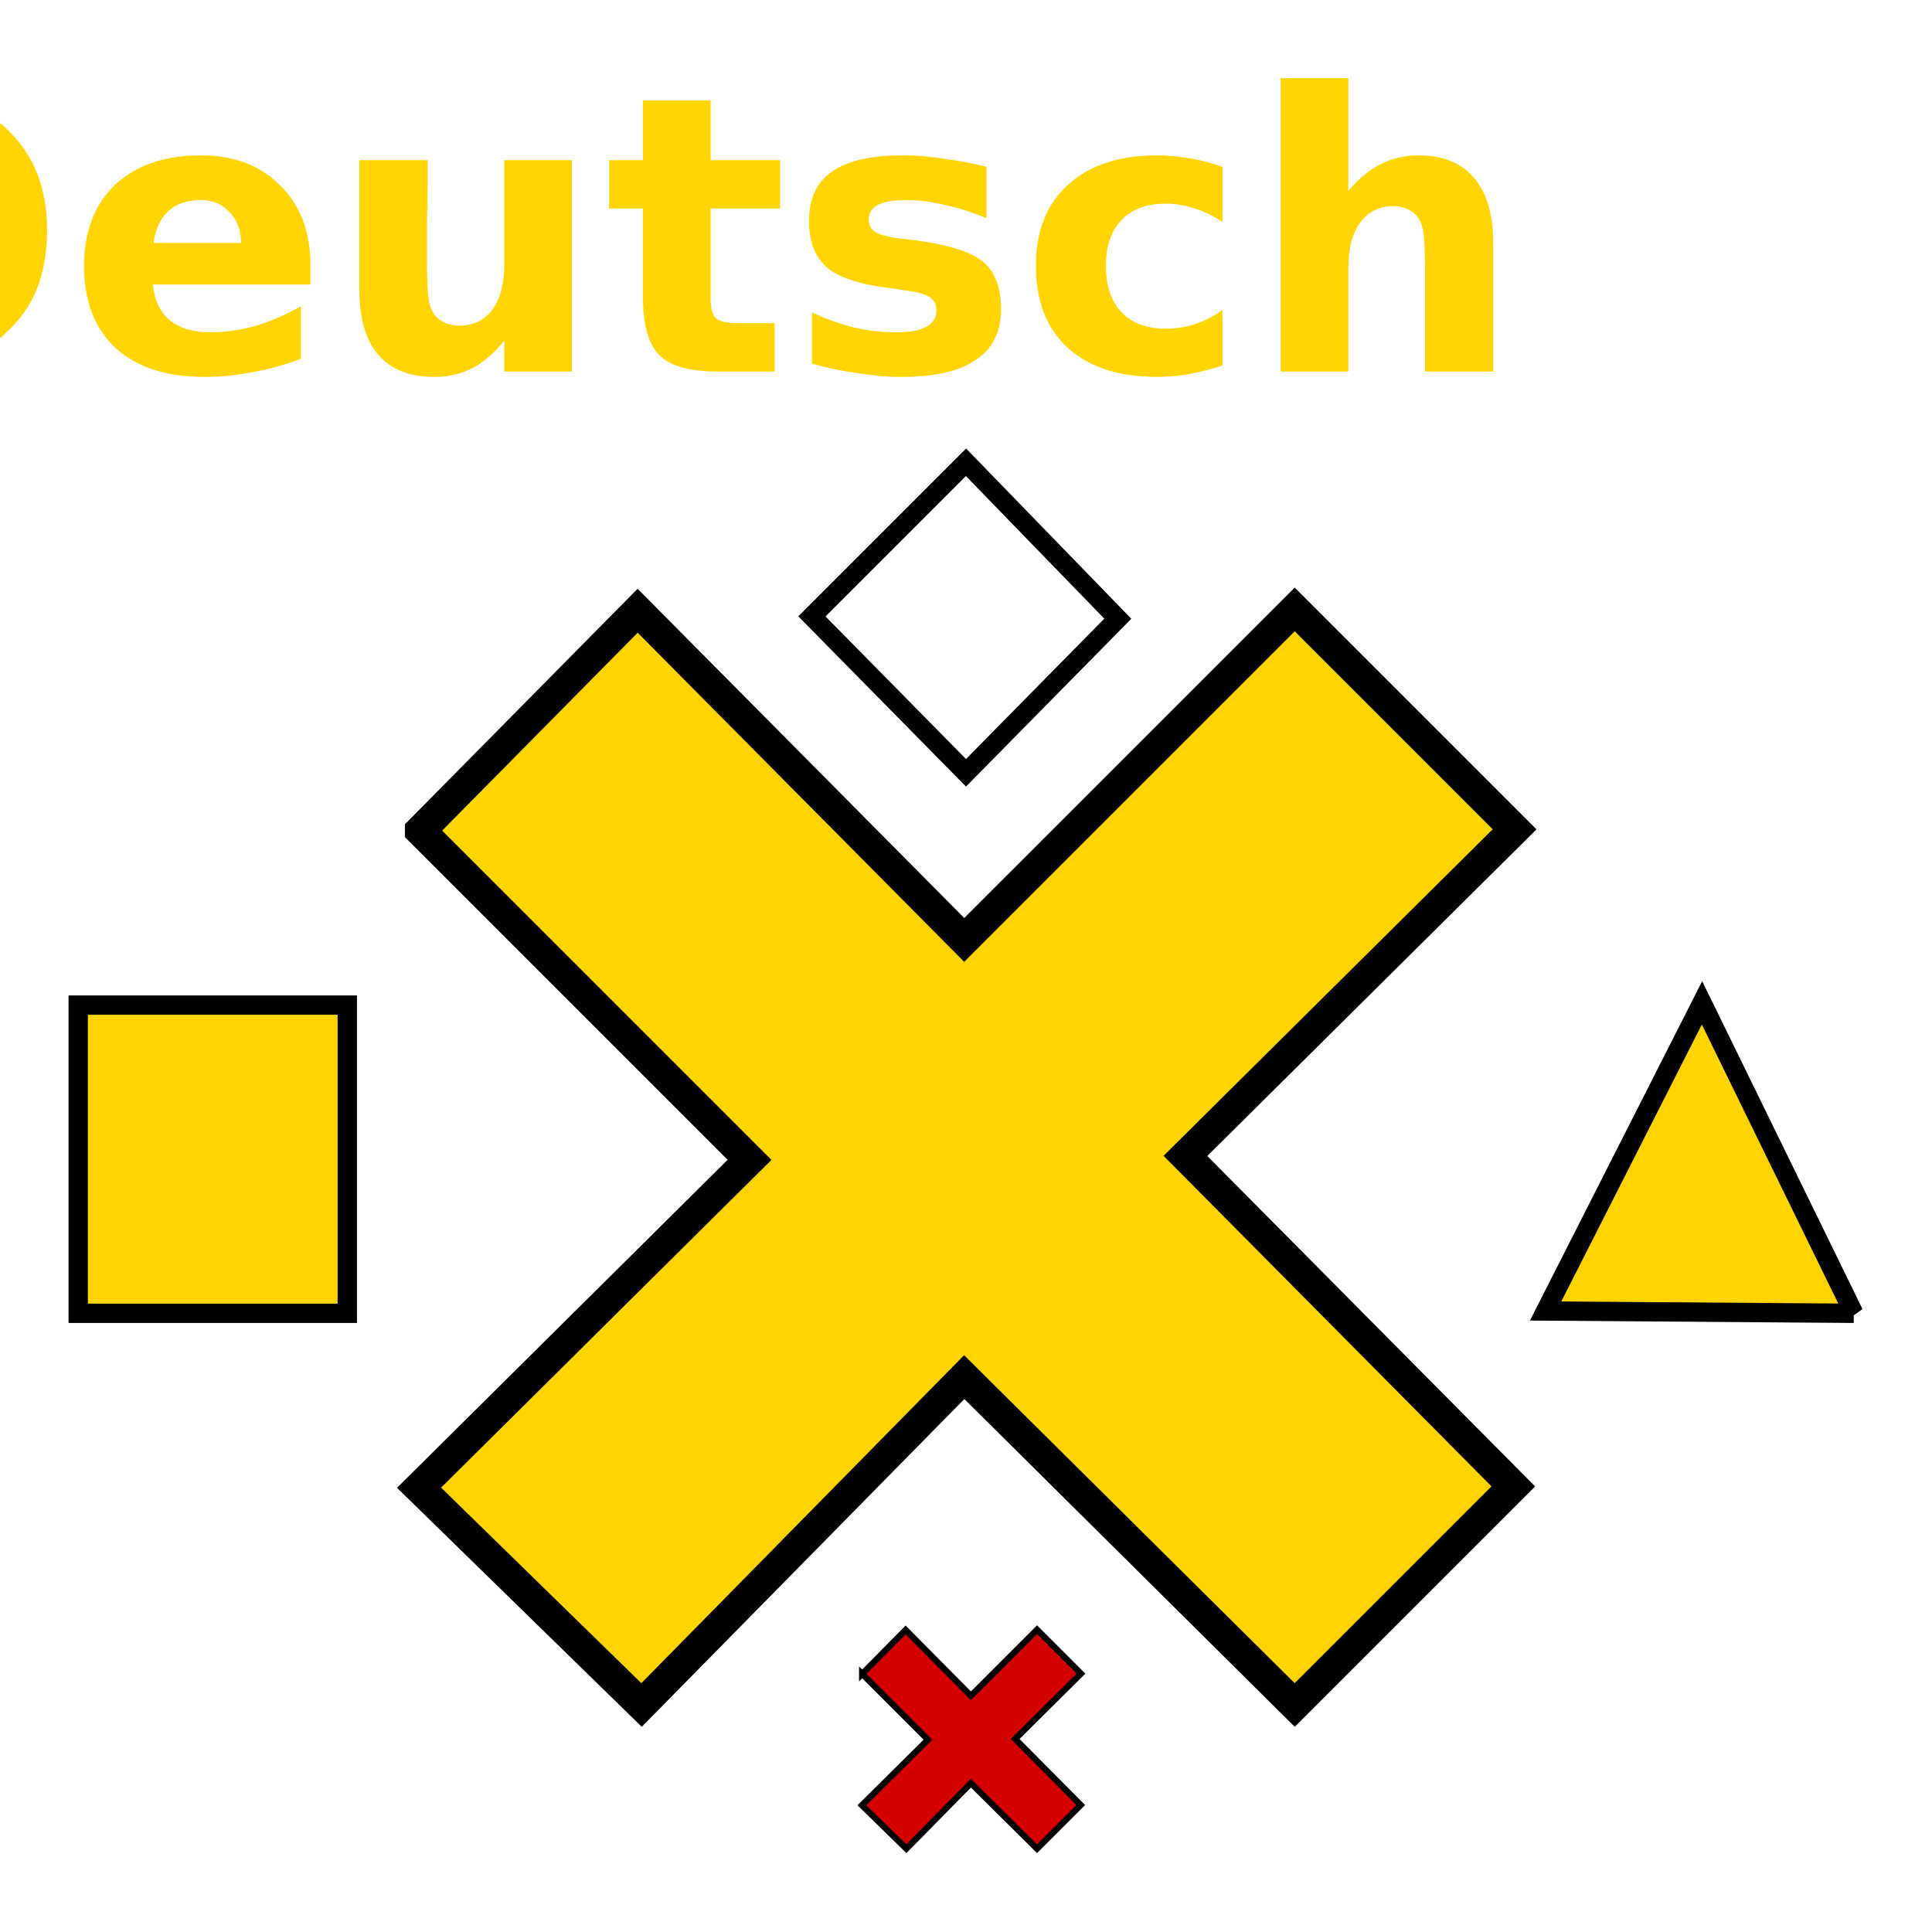
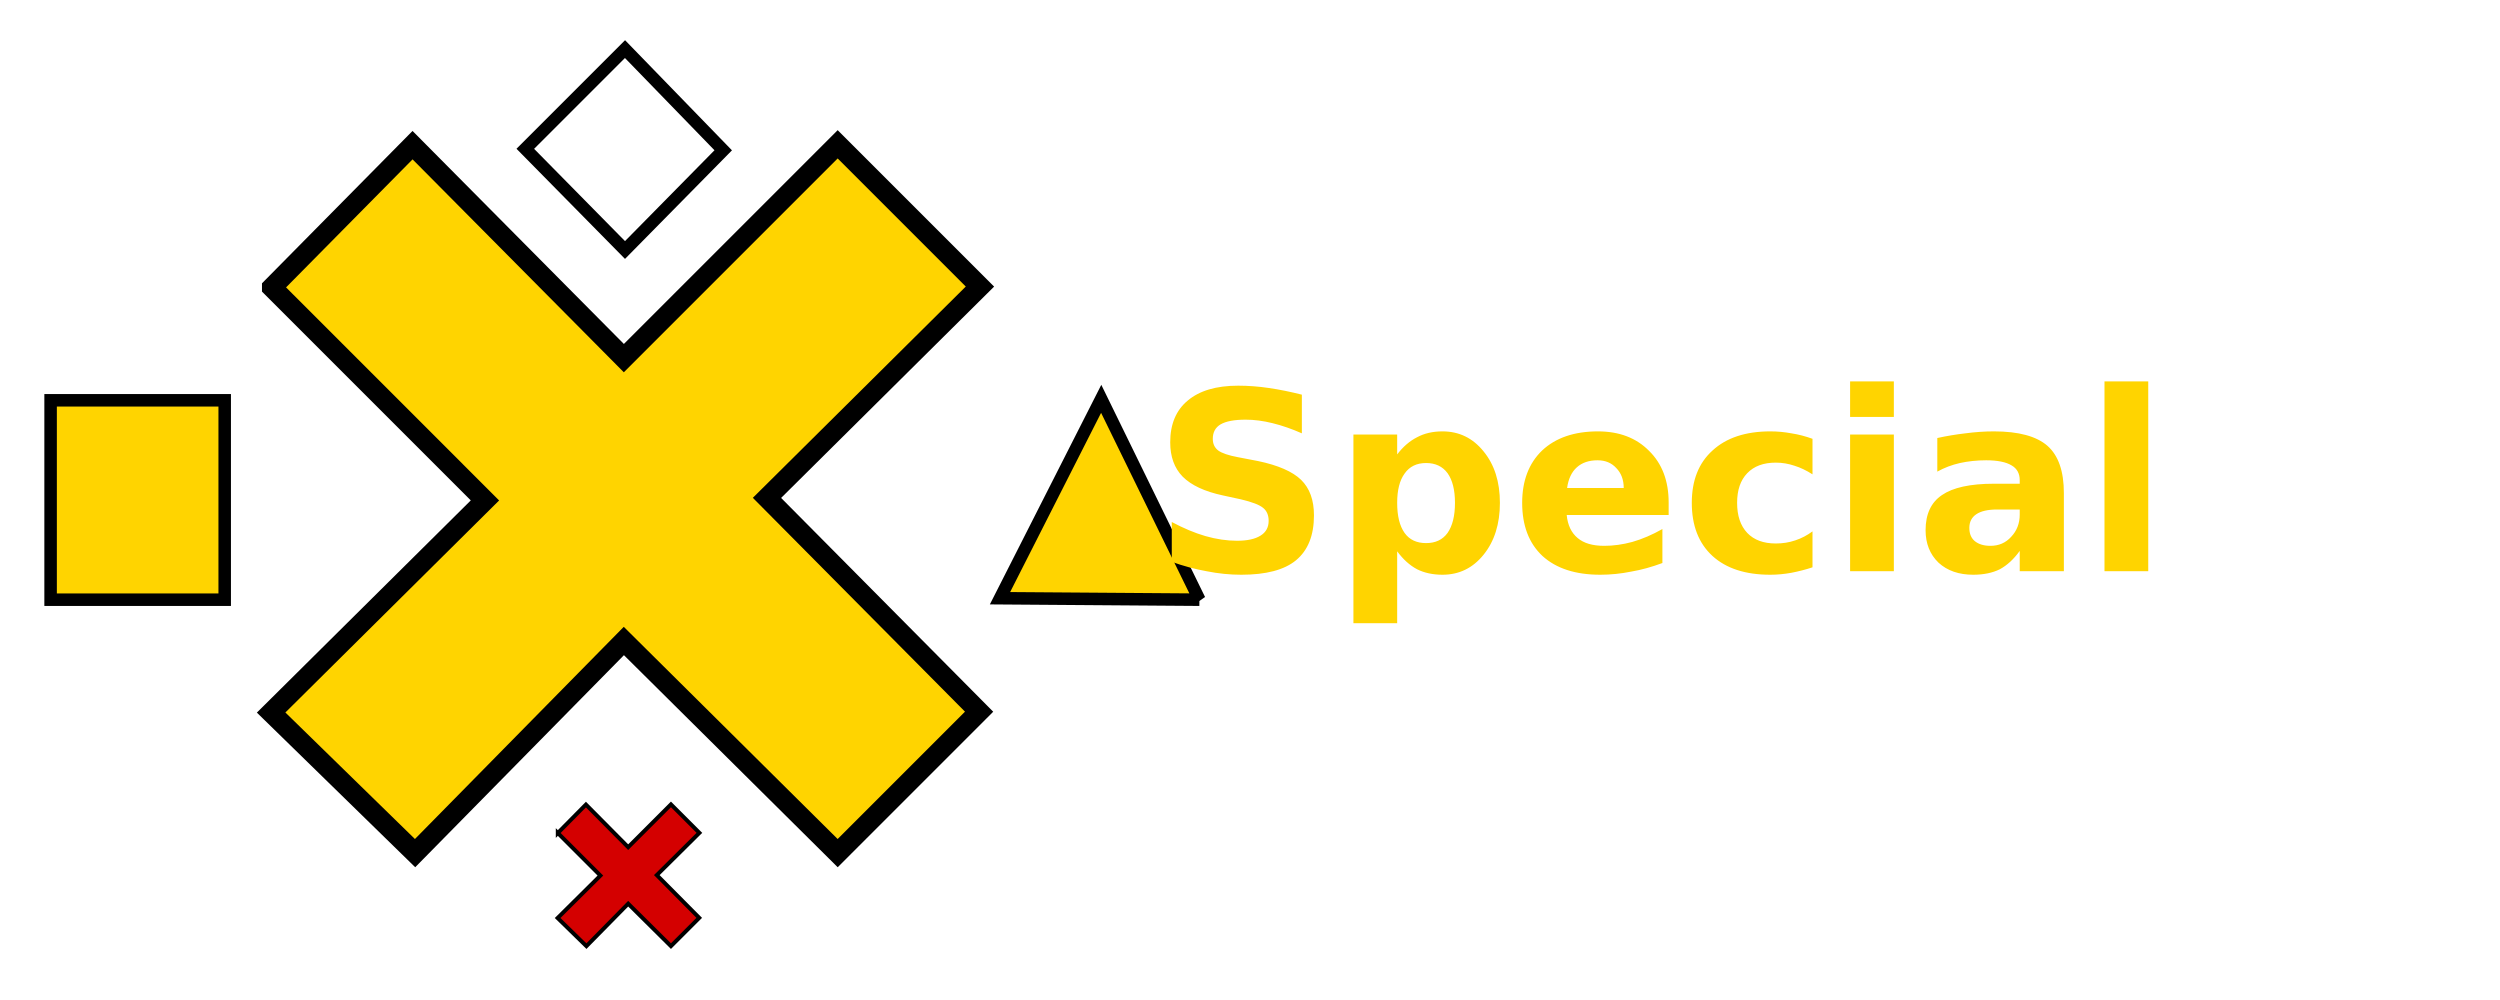
- <svg xmlns="http://www.w3.org/2000/svg" width="50" height="50" id="svg2" version="1.1">
+ <svg xmlns="http://www.w3.org/2000/svg" width="100" height="40" id="svg2" version="1.1">
  <defs id="defs4">
    </defs>
-   <g id="layer1" transform="translate(0,-1002.362)" style="display:inline">
+   <g id="layer1" transform="translate(0,-1012.362)" style="display:inline">
    <path style="fill:#ffd400;fill-opacity:1;stroke:#000000;stroke-width:0.8px;stroke-linecap:butt;stroke-linejoin:miter;stroke-opacity:1" d="m 10.879,1023.86 8.519,8.519 -8.553,8.485 5.758,5.623 8.351,-8.485 8.553,8.485 5.657,-5.657 -8.485,-8.553 8.519,-8.452 -5.691,-5.691 -8.553,8.553 -8.452,-8.519 -5.623,5.691 z" id="path6150" />
    <rect style="fill:#ffd400;fill-opacity:1;stroke:#000000;stroke-width:0.5;stroke-miterlimit:4;stroke-opacity:1;stroke-dasharray:none;stroke-dashoffset:0" id="rect6662" width="6.964" height="7.976" x="2.024" y="26.012" transform="translate(0,1002.362)" />
    <path style="fill:#ffd400;fill-opacity:1;stroke:#000000;stroke-width:0.5;stroke-linecap:butt;stroke-linejoin:miter;stroke-miterlimit:4;stroke-opacity:1;stroke-dasharray:none" d="M 47.976,33.988 40,33.929 l 4.048,-7.976 3.929,8.036 z" id="path6664" transform="translate(0,1002.362)" />
    <path id="path6666" d="m 22.312,1045.681 1.704,1.704 -1.711,1.697 1.152,1.125 1.67,-1.697 1.711,1.697 1.131,-1.131 -1.697,-1.71 1.704,-1.69 -1.138,-1.138 -1.711,1.711 -1.69,-1.704 -1.125,1.138 z" style="fill:#d40000;fill-opacity:1;stroke:#000000;stroke-width:0.16px;stroke-linecap:butt;stroke-linejoin:miter;stroke-opacity:1" />
    <path style="fill:none;stroke:#000000;stroke-width:0.5;stroke-linecap:butt;stroke-linejoin:miter;stroke-miterlimit:4;stroke-opacity:1;stroke-dasharray:none" d="M 25,20 21.012,15.952 25,11.964 28.929,16.012 25,20 z" id="path6668" transform="translate(0,1002.362)" />
  </g>
-   <g transform="translate(0,-1002.362)" id="g3709" style="display:none">
-     <text id="text3711" y="1011.977" x="25.13" style="font-size:10px;font-style:normal;font-variant:normal;font-weight:bold;font-stretch:normal;text-align:center;line-height:100%;writing-mode:lr-tb;text-anchor:middle;fill:#ffd400;fill-opacity:1;stroke:none;font-family:Bitstream Vera Sans;-inkscape-font-specification:Bitstream Vera Sans Bold" xml:space="preserve">
-       <tspan y="1011.977" x="25.13" id="tspan3713">Special</tspan>
+   <g transform="translate(0,-1012.362)" id="g3709" style="display:inline">
+     <text id="text3711" y="1035.211" x="75.132" style="font-size:10px;font-style:normal;font-variant:normal;font-weight:bold;font-stretch:normal;text-align:center;line-height:100%;writing-mode:lr-tb;text-anchor:middle;fill:#ffd400;fill-opacity:1;stroke:none;font-family:Bitstream Vera Sans;-inkscape-font-specification:Bitstream Vera Sans Bold" xml:space="preserve">
+       <tspan y="1035.211" x="75.132" id="tspan3713">Special</tspan>
    </text>
  </g>
-   <g style="display:inline" id="g3725" transform="translate(0,-1002.362)">
-     <text xml:space="preserve" style="font-size:10px;font-style:normal;font-variant:normal;font-weight:bold;font-stretch:normal;text-align:center;line-height:100%;writing-mode:lr-tb;text-anchor:middle;fill:#ffd400;fill-opacity:1;stroke:none;font-family:Bitstream Vera Sans;-inkscape-font-specification:Bitstream Vera Sans Bold" x="25.13" y="1011.977" id="text3727">
-       <tspan id="tspan3729" x="25.13" y="1011.977">Deutsch</tspan>
+   <g style="display:none" id="g3725" transform="translate(0,-1012.362)">
+     <text xml:space="preserve" style="font-size:10px;font-style:normal;font-variant:normal;font-weight:bold;font-stretch:normal;text-align:center;line-height:100%;writing-mode:lr-tb;text-anchor:middle;fill:#ffd400;fill-opacity:1;stroke:none;font-family:Bitstream Vera Sans;-inkscape-font-specification:Bitstream Vera Sans Bold" x="75.048" y="1036.136" id="text3727">
+       <tspan id="tspan3729" x="75.048" y="1036.136">Deutsch</tspan>
    </text>
  </g>
</svg>
